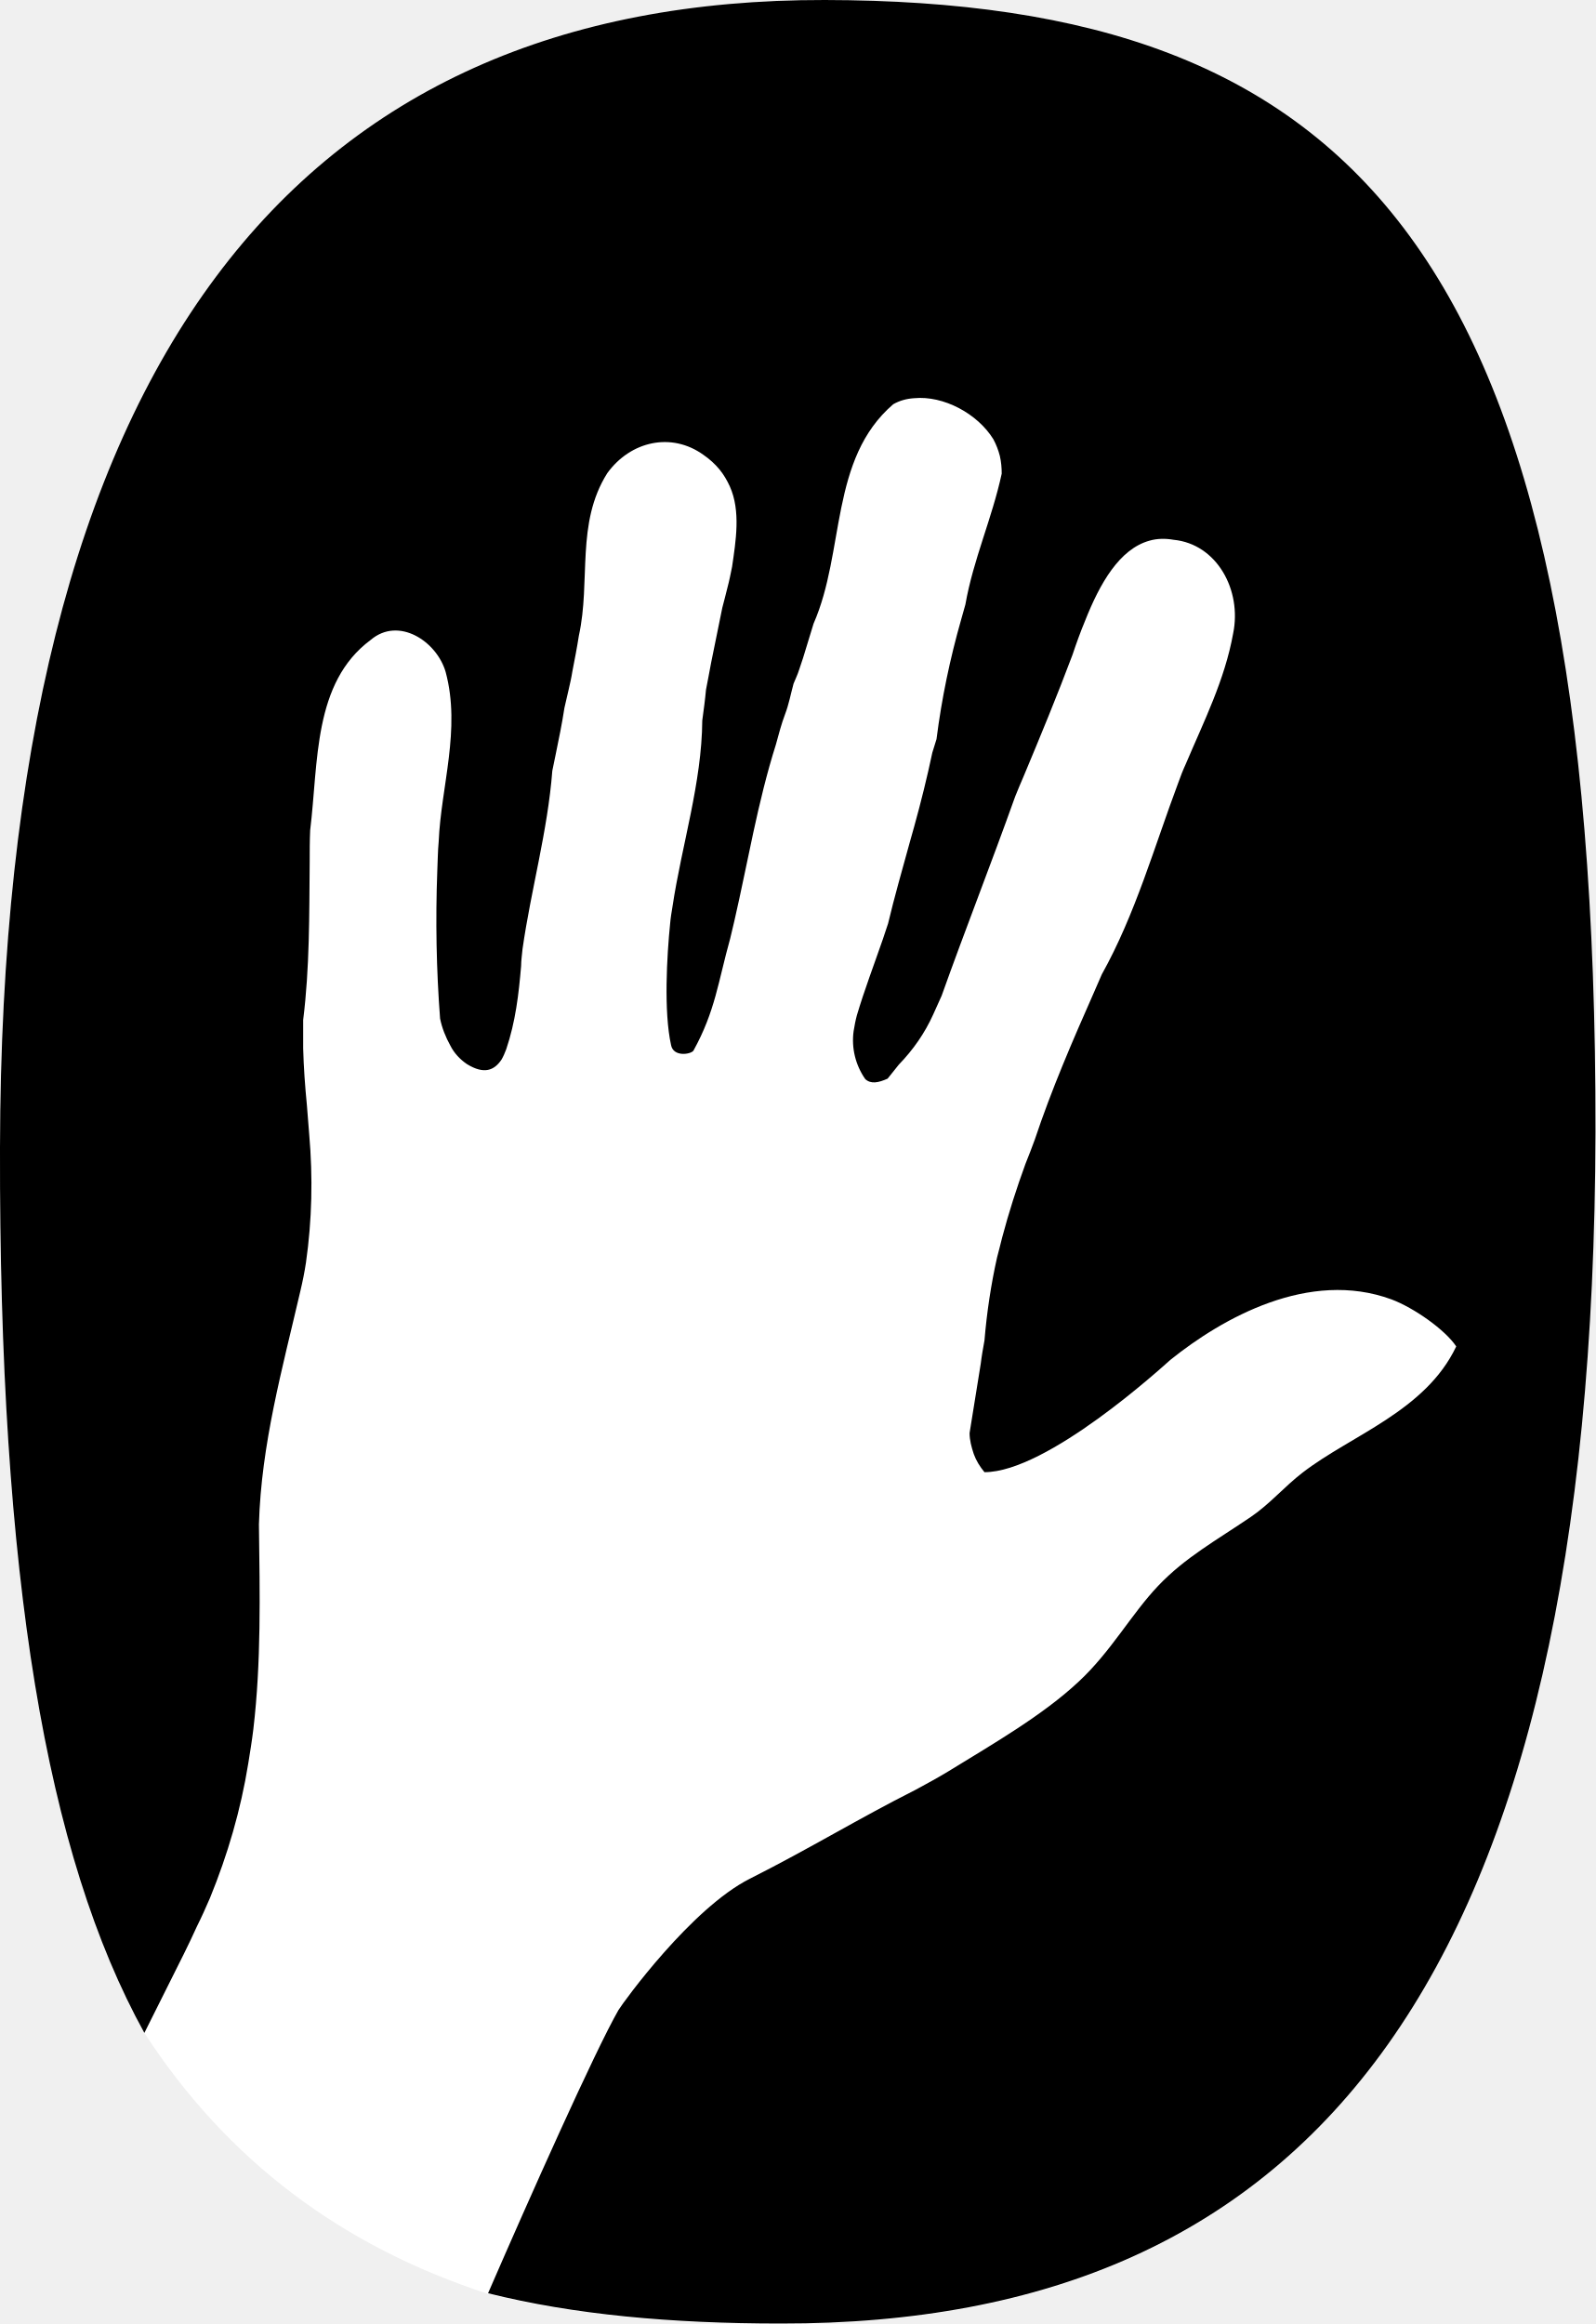
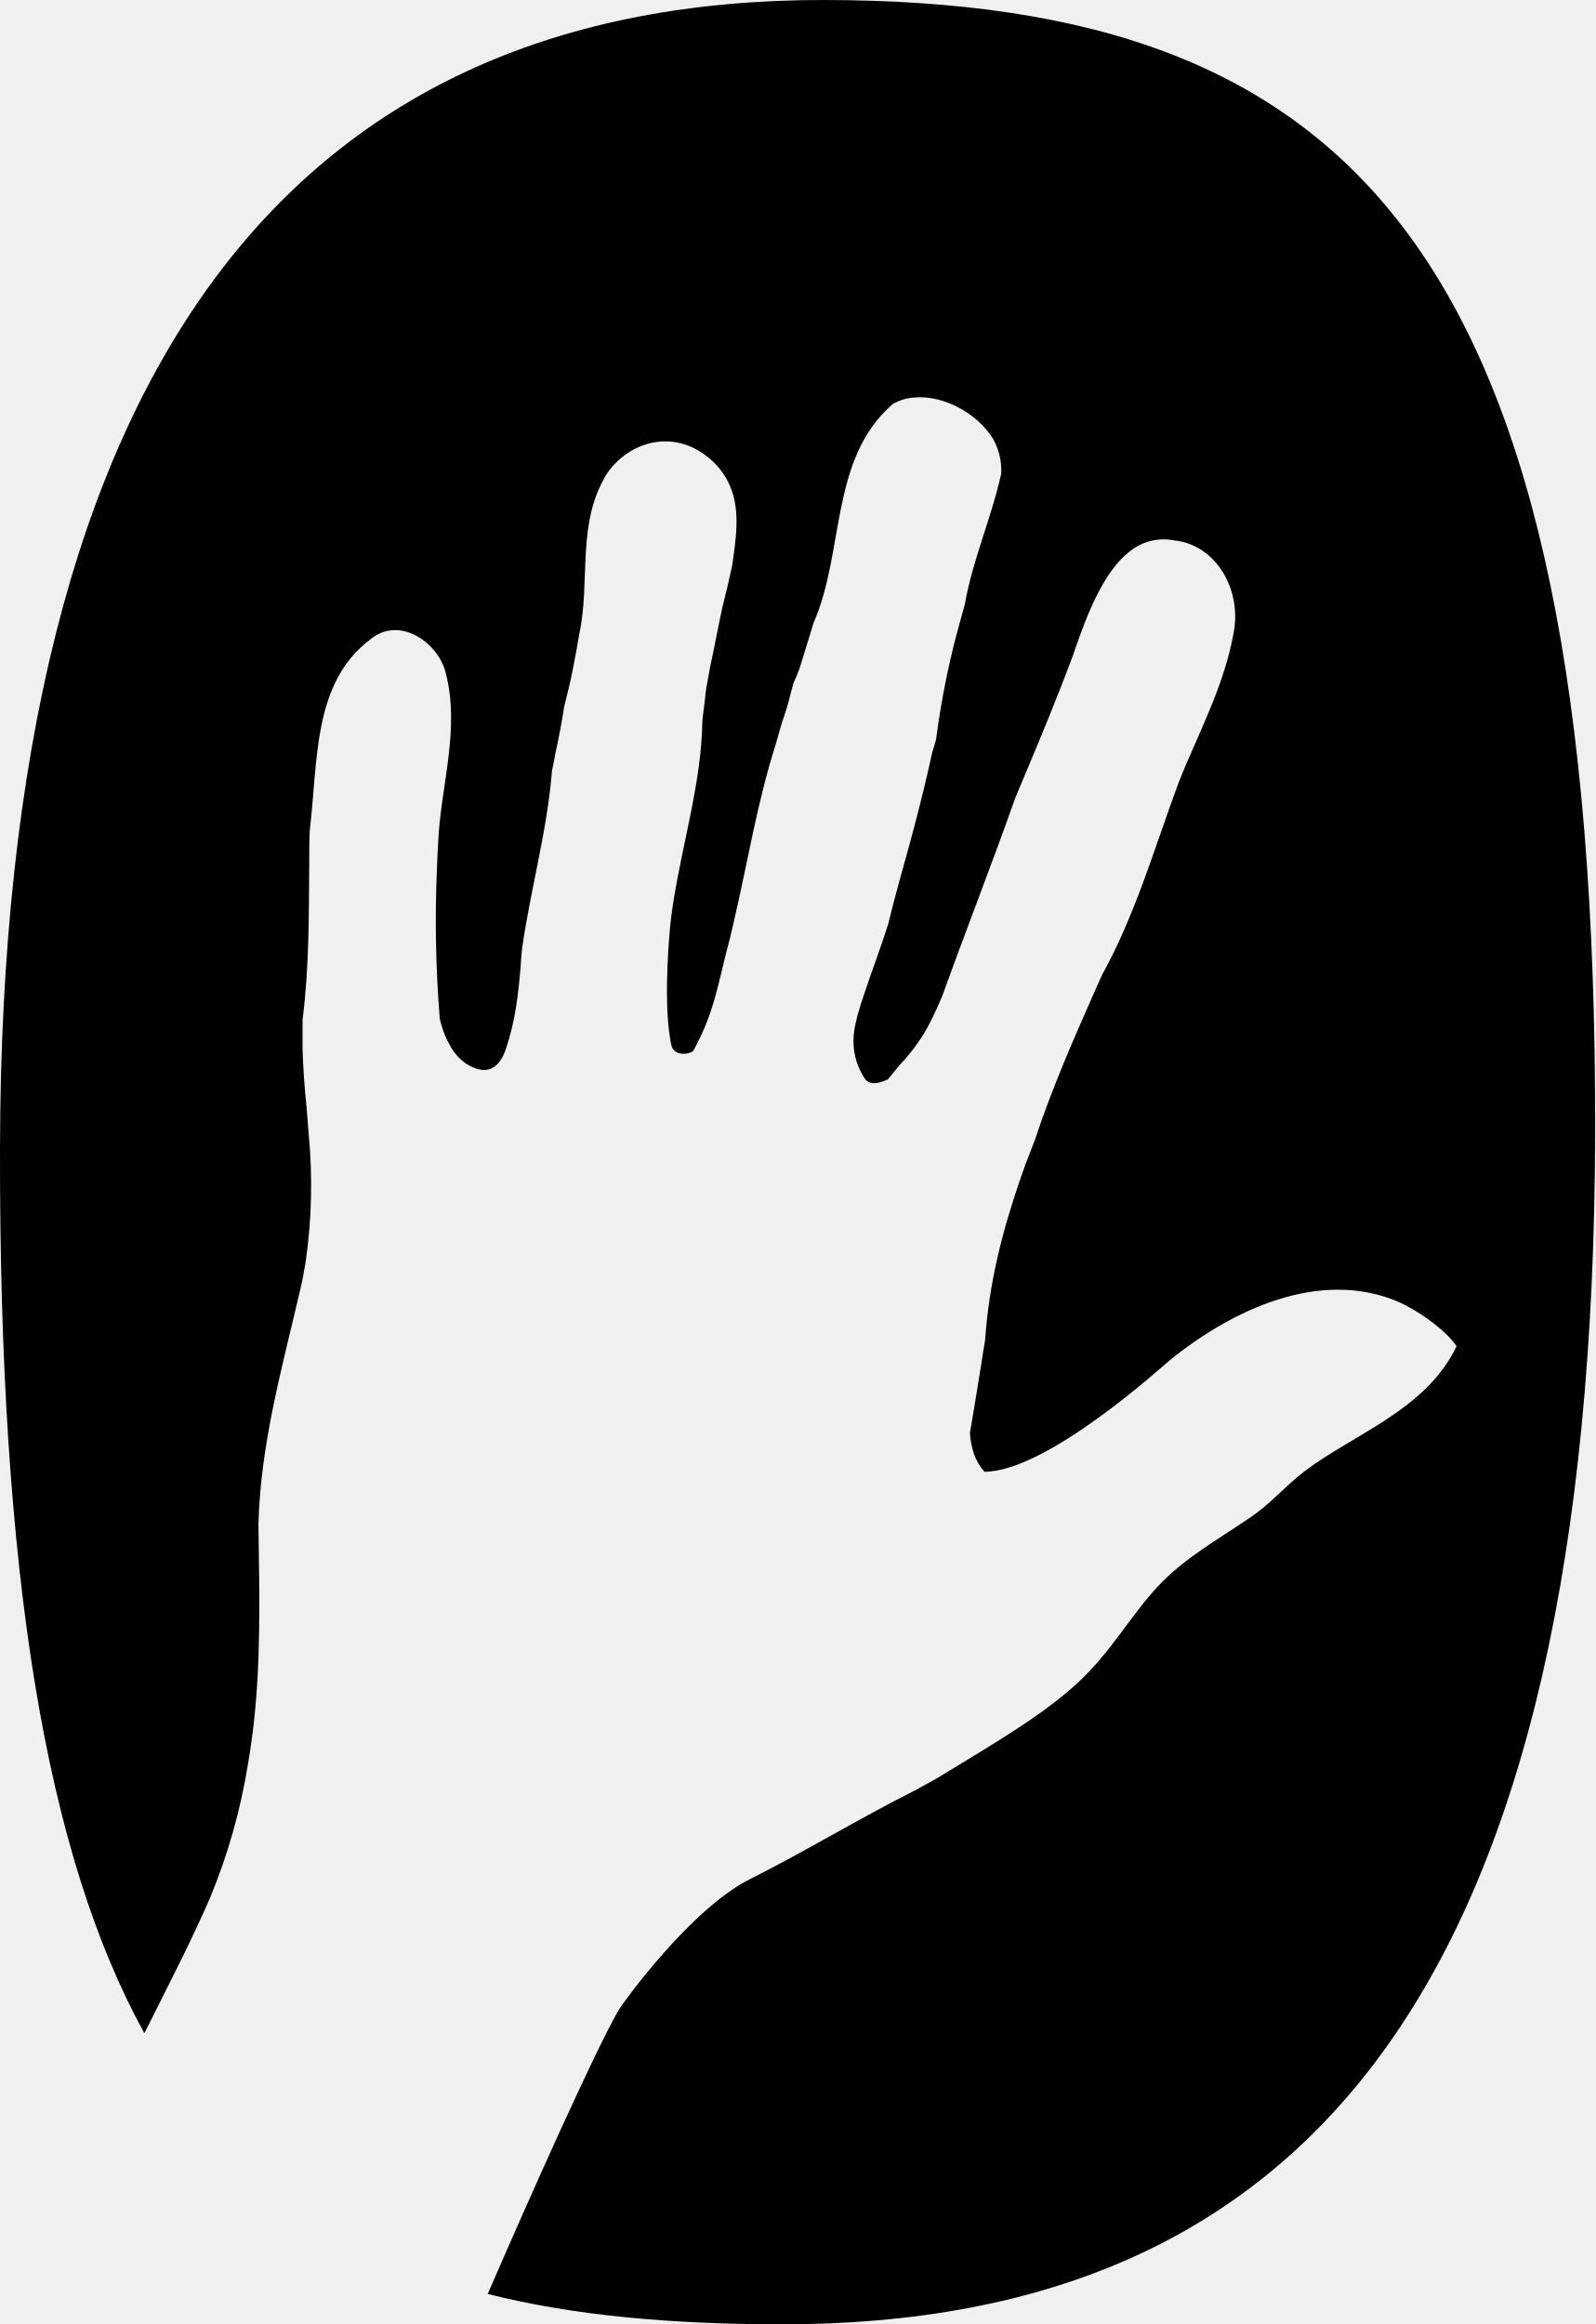
- <svg xmlns="http://www.w3.org/2000/svg" version="1.1" viewBox="0 0 342.6 499">
-   <defs>
-     <style>
-       .cls-1 {
-         fill-rule: evenodd;
-       }
- 
-       .cls-2 {
-         fill: #fff;
-       }
-     </style>
-   </defs>
-   <g>
-     <g id="Layer_1">
-       <path class="cls-2" d="M177.1,0c-10,0-19.5.6-28.7,1.8C53.5,14.1.3,91.6,0,246.4c-.2,83.7,8.2,140.7,25.5,179.1,1.7,3.9,3.6,7.5,5.5,11,18,27.7,42.7,45.9,73.7,56,4,1,8.1,1.9,12.4,2.6,15.3,2.7,32,3.9,50.4,3.9,18.7,0,35.8-1.9,51.6-6,31.5-8.1,57.2-24.8,76.7-51,6.2-8.3,11.7-17.4,16.7-27.6,19.8-40.7,29.9-97,30-171.2C342.9,53.7,290.9.2,177.1,0Z" />
-     </g>
-     <g id="Layer_2">
-       <path class="cls-1" d="M177.1,0C64.3-.2.3,76.6,0,246.4c-.2,92.1,9.9,151.9,31,190.1l5.5-11c2-4,4-7.9,5.8-11.9,1-2,1.9-4,2.8-6.1,3.8-9.3,6.6-18.9,8.2-28.8.4-2.5.8-4.9,1.1-7.4,1.7-14.4,1.4-28.9,1.2-44,.5-17.2,5-33.3,8.9-50.1.5-2.1.9-4.1,1.2-6.1,1.3-9.1,1.5-18.3.7-27.5-.2-2.1-.3-4.2-.5-6.3-.4-4.1-.7-8.2-.8-12.2v-6.1c1.4-11.2,1.3-22.5,1.4-33.9,0-2.3,0-4.6.1-6.8,1.8-14.7.6-31.7,13-40.9,6-5.1,14.2.3,16.1,6.9,3.3,12.3-1,24.6-1.5,36.4-.2,2.1-.2,4.2-.3,6.3-.4,10.6-.2,21.2.6,31.7.4,2,1.2,4,2.2,5.8.8,1.6,2.1,3,3.6,4,3.6,2.2,5.8,1.4,7.4-1,.4-.7.7-1.4,1-2.2,2-5.9,2.7-11.9,3.2-17.9,0-1.2.2-2.4.3-3.6,1.8-12.7,5.4-25.3,6.4-38.3.2-1.1.5-2.3.7-3.4.7-3.4,1.4-6.8,1.9-10.1.3-1.3.6-2.6.9-3.9s.6-2.6.8-3.9c.5-2.6,1-5.1,1.4-7.7,2.6-11.8-.7-24.1,6.1-34.9,5-6.9,13.8-8.9,20.7-3.9,1.3.9,2.4,1.9,3.4,3.1.9,1.1,1.6,2.3,2.2,3.6,2.4,5.3,1.3,11.8.5,17.3-.3,1.5-.6,3-1,4.5s-.7,2.9-1.1,4.3c-.4,2-.8,4-1.2,5.9-.4,2-.8,3.9-1.2,5.9s-.7,3.9-1.1,5.8c-.2,2.2-.5,4.4-.8,6.6-.1,13.4-4.4,26.7-6.4,40-.2,1.2-.4,2.4-.5,3.6-.7,6.9-1.4,18.9.2,26.1.5,2.6,4.2,2,4.8,1.2,4.7-8.5,5.3-14.8,7.9-24.1.3-1.2.6-2.5.9-3.8,2.9-12.6,5-25.5,8.9-37.8.6-2.2,1.2-4.5,2-6.6s1.2-4.3,1.8-6.5c.4-1,.9-2,1.2-3,.6-1.7,1.1-3.3,1.6-5s1-3.3,1.5-4.9c6.8-15.5,3.4-35.3,17.1-47.1,1.4-.8,2.9-1.2,4.5-1.3,6.3-.6,13.6,3.3,17,8.8.6,1.1,1.1,2.4,1.4,3.6.3,1.3.4,2.6.4,3.8-2.1,9.7-6.1,18.4-7.8,28.1-.3,1.1-.6,2.1-.9,3.2-2.4,8.4-4.2,17-5.3,25.7-.3,1-.6,2-.9,2.9-1.1,5.2-2.4,10.5-3.9,15.9-.3,1.1-.6,2.2-.9,3.2-1.6,5.8-3.4,12.1-4.7,17.6-.4,1.1-.7,2.2-1.1,3.3-1.9,5.5-4,11-5.6,16.4-.3,1.1-.5,2.2-.7,3.4-.5,3.6.4,7.3,2.5,10.3,1.2,1.1,2.8.8,4.8-.1.8-1,1.6-2,2.4-3,3.1-3.2,5.6-6.8,7.4-10.8.6-1.3,1.2-2.7,1.8-4,5.1-14.3,10.7-28.5,15.8-42.8.6-1.5,1.2-2.9,1.8-4.3,3.6-8.6,7.2-17.3,10.5-26.1.8-2.4,1.7-4.9,2.7-7.3,3.2-8.1,7.4-15.4,13.8-17.2,1.7-.5,3.5-.5,5.2-.2,9.3.9,14.7,10.8,12.8,20.1-1.8,10-6.3,18.9-10.2,28.1-.6,1.3-1.1,2.6-1.6,4-5.1,13.6-9.2,28.2-16.4,41.1-.6,1.3-1.1,2.6-1.7,3.9-4.6,10.4-9.1,20.8-12.7,31.6-.6,1.7-1.3,3.4-2,5.2-1.9,5.2-3.6,10.5-5,15.8-.4,1.5-.7,2.9-1.1,4.3-1.3,5.8-2.2,11.8-2.7,17.8-.3,1.7-.6,3.3-.8,5-.8,5-1.6,9.9-2.4,14.9,0,1.5.4,3,.9,4.5.5,1.4,1.3,2.7,2.3,3.9,13.5,0,38.2-22.6,39.9-24.1,11.2-9,29.8-19.5,47.5-13,4.8,1.8,11.5,6.5,13.9,10.1-6.6,13.9-22.5,19-33,27.1-3.9,3-7.1,6.8-11.1,9.5-7.5,5.1-14.1,8.7-19.9,14.8s-10.1,14.1-17.1,20.6c-7.7,7.2-18.3,13.3-27.9,19.2-2.3,1.4-4.7,2.7-7.1,4-12.3,6.2-22.7,12.6-35.6,19.1-12.5,6.3-27.1,26.4-28.2,28.2-5.1,8.9-19.1,40.3-28,60.8,18.4,4.6,39.3,6.5,62.8,6.5,114.9.2,174.6-74.8,175-255.8C342.9,53.7,290.9.2,177.1,0Z" />
+ <svg xmlns="http://www.w3.org/2000/svg" viewBox="0 0 342.6 498.96">
+   <g id="Layer_2" data-name="Layer 2">
+     <g id="Ebene_1" data-name="Ebene 1">
+       <path d="M177.1,0C64.27-.18.33,76.63,0,246.41c-.17,92.07,9.93,151.91,31,190.12l5.52-11c2-3.95,3.95-7.93,5.81-11.93.95-2,1.86-4.05,2.75-6.09a127.79,127.79,0,0,0,8.17-28.83c.44-2.45.77-4.93,1.09-7.41,1.74-14.43,1.36-28.89,1.15-44,.45-17.24,5-33.27,8.91-50.11.51-2.1.89-4.13,1.21-6.11a115.3,115.3,0,0,0,.68-27.47c-.15-2.1-.32-4.18-.5-6.26-.44-4.08-.71-8.17-.83-12.24,0-2,0-4.07,0-6.11,1.44-11.23,1.35-22.53,1.44-33.92,0-2.3,0-4.6.12-6.84,1.77-14.74.59-31.66,13-40.93,6-5.07,14.25.33,16.11,6.88,3.28,12.27-1,24.61-1.53,36.41-.15,2.11-.21,4.25-.3,6.34a260.55,260.55,0,0,0,.62,31.74,20.26,20.26,0,0,0,2.18,5.78,11,11,0,0,0,3.57,4c3.55,2.17,5.85,1.45,7.44-1a10.89,10.89,0,0,0,1-2.19c2-5.86,2.72-11.88,3.19-17.93.06-1.19.15-2.4.29-3.6,1.8-12.74,5.41-25.3,6.44-38.31.23-1.15.5-2.29.68-3.44.73-3.39,1.41-6.79,1.91-10.15.33-1.3.62-2.6.95-3.89s.59-2.6.85-3.87c.53-2.6,1-5.15,1.42-7.72,2.57-11.8-.74-24.06,6.14-34.9,5-6.88,13.84-8.87,20.71-3.88a15.58,15.58,0,0,1,3.36,3.13,14.9,14.9,0,0,1,2.16,3.6c2.36,5.32,1.27,11.8.47,17.26-.32,1.5-.65,3-1,4.5s-.74,2.93-1.07,4.33q-.61,3-1.23,5.92c-.36,2-.77,3.92-1.19,5.87s-.7,3.88-1.09,5.84c-.23,2.19-.5,4.4-.79,6.61-.15,13.4-4.4,26.72-6.38,40-.17,1.21-.35,2.42-.47,3.63-.68,6.88-1.36,18.86.18,26.13.53,2.58,4.16,2,4.75,1.17,4.69-8.47,5.31-14.8,7.85-24.14.29-1.25.59-2.49.88-3.76,2.92-12.59,5-25.48,8.94-37.84.62-2.23,1.24-4.46,2-6.64s1.18-4.34,1.8-6.46c.44-1,.89-2,1.24-3,.56-1.69,1.06-3.34,1.56-5s1-3.3,1.51-4.93c6.78-15.49,3.42-35.32,17.08-47.07a10.87,10.87,0,0,1,4.46-1.35c6.34-.6,13.57,3.34,17,8.84a14.39,14.39,0,0,1,1.42,3.64,14.25,14.25,0,0,1,.35,3.84c-2.15,9.74-6.13,18.41-7.82,28.12-.29,1.06-.59,2.08-.88,3.16A177.43,177.43,0,0,0,201,158.7c-.3,1-.56,2-.86,2.94-1.12,5.17-2.42,10.53-3.86,15.93-.27,1.08-.56,2.18-.86,3.24-1.62,5.82-3.39,12.1-4.72,17.62-.35,1.09-.71,2.21-1.09,3.32-1.86,5.52-4,11-5.55,16.45-.26,1.12-.53,2.24-.68,3.38a14.57,14.57,0,0,0,2.51,10.29c1.21,1.08,2.8.77,4.75-.13.83-1,1.62-2,2.45-3a38.74,38.74,0,0,0,7.41-10.84c.64-1.33,1.23-2.66,1.8-4,5.13-14.28,10.74-28.53,15.75-42.75.62-1.46,1.21-2.89,1.83-4.34,3.63-8.62,7.23-17.29,10.5-26.11.83-2.42,1.72-4.92,2.66-7.34,3.25-8.1,7.44-15.44,13.78-17.15A11.39,11.39,0,0,1,252,116c9.27.94,14.73,10.8,12.84,20.08-1.83,10-6.26,18.94-10.21,28.12-.56,1.31-1.09,2.64-1.62,4-5.05,13.6-9.24,28.23-16.35,41.05-.59,1.3-1.15,2.6-1.74,3.88-4.6,10.4-9.15,20.81-12.69,31.55-.65,1.69-1.3,3.43-2,5.16-1.85,5.19-3.6,10.46-5,15.84-.39,1.46-.74,2.91-1.06,4.34a114.78,114.78,0,0,0-2.66,17.76c-.26,1.66-.56,3.32-.8,5-.82,5-1.59,9.94-2.45,14.89a17.19,17.19,0,0,0,.86,4.47,11.22,11.22,0,0,0,2.27,3.85c13.46-.06,38.18-22.63,39.92-24.07,11.16-9,29.83-19.51,47.51-13,4.84,1.78,11.48,6.46,13.93,10.1-6.56,13.86-22.55,19-33,27.14-3.87,3-7.11,6.82-11.15,9.54-7.5,5.12-14.14,8.7-19.92,14.83s-10.06,14.06-17.11,20.61c-7.74,7.2-18.33,13.26-27.95,19.18-2.27,1.41-4.66,2.74-7.11,4.05-12.33,6.21-22.69,12.62-35.61,19.15-12.51,6.29-27.12,26.37-28.18,28.23-5.12,8.92-19.14,40.3-28,60.76,18.41,4.64,39.28,6.49,62.78,6.52,114.92.18,174.64-74.76,175-255.77C342.92,53.73,290.9.21,177.1,0Z" fill-rule="evenodd" />
    </g>
  </g>
</svg>
